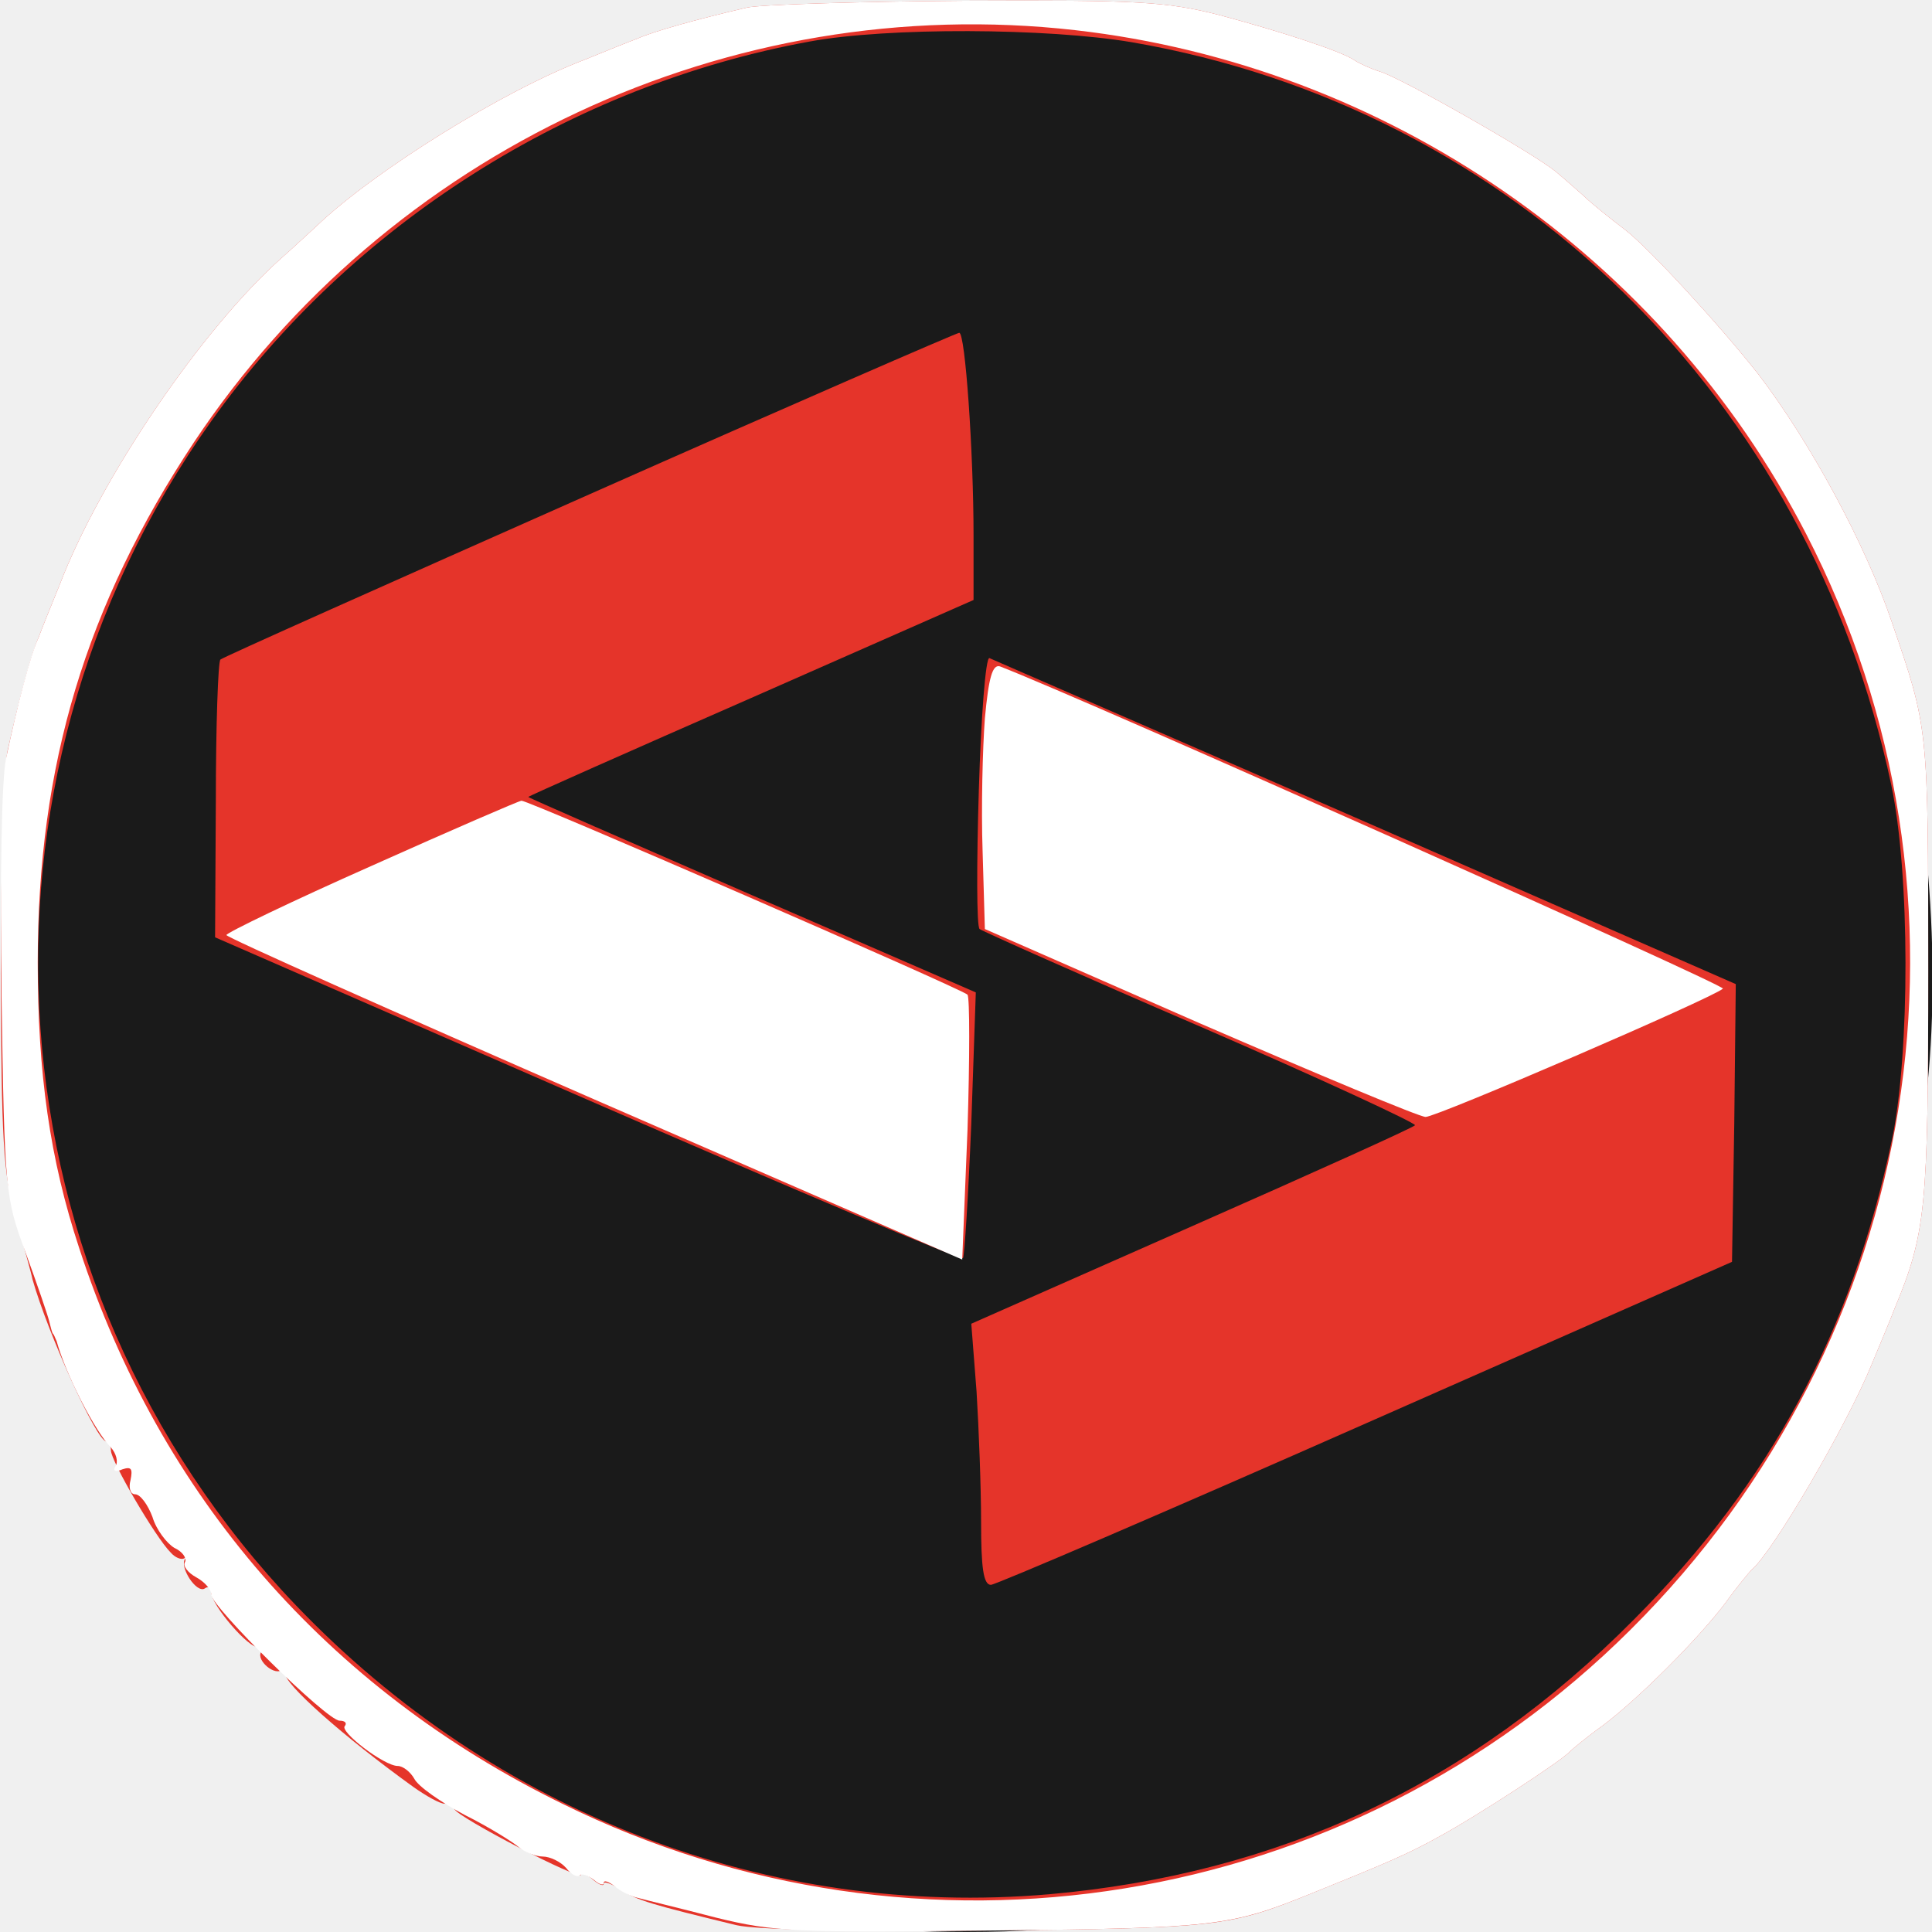
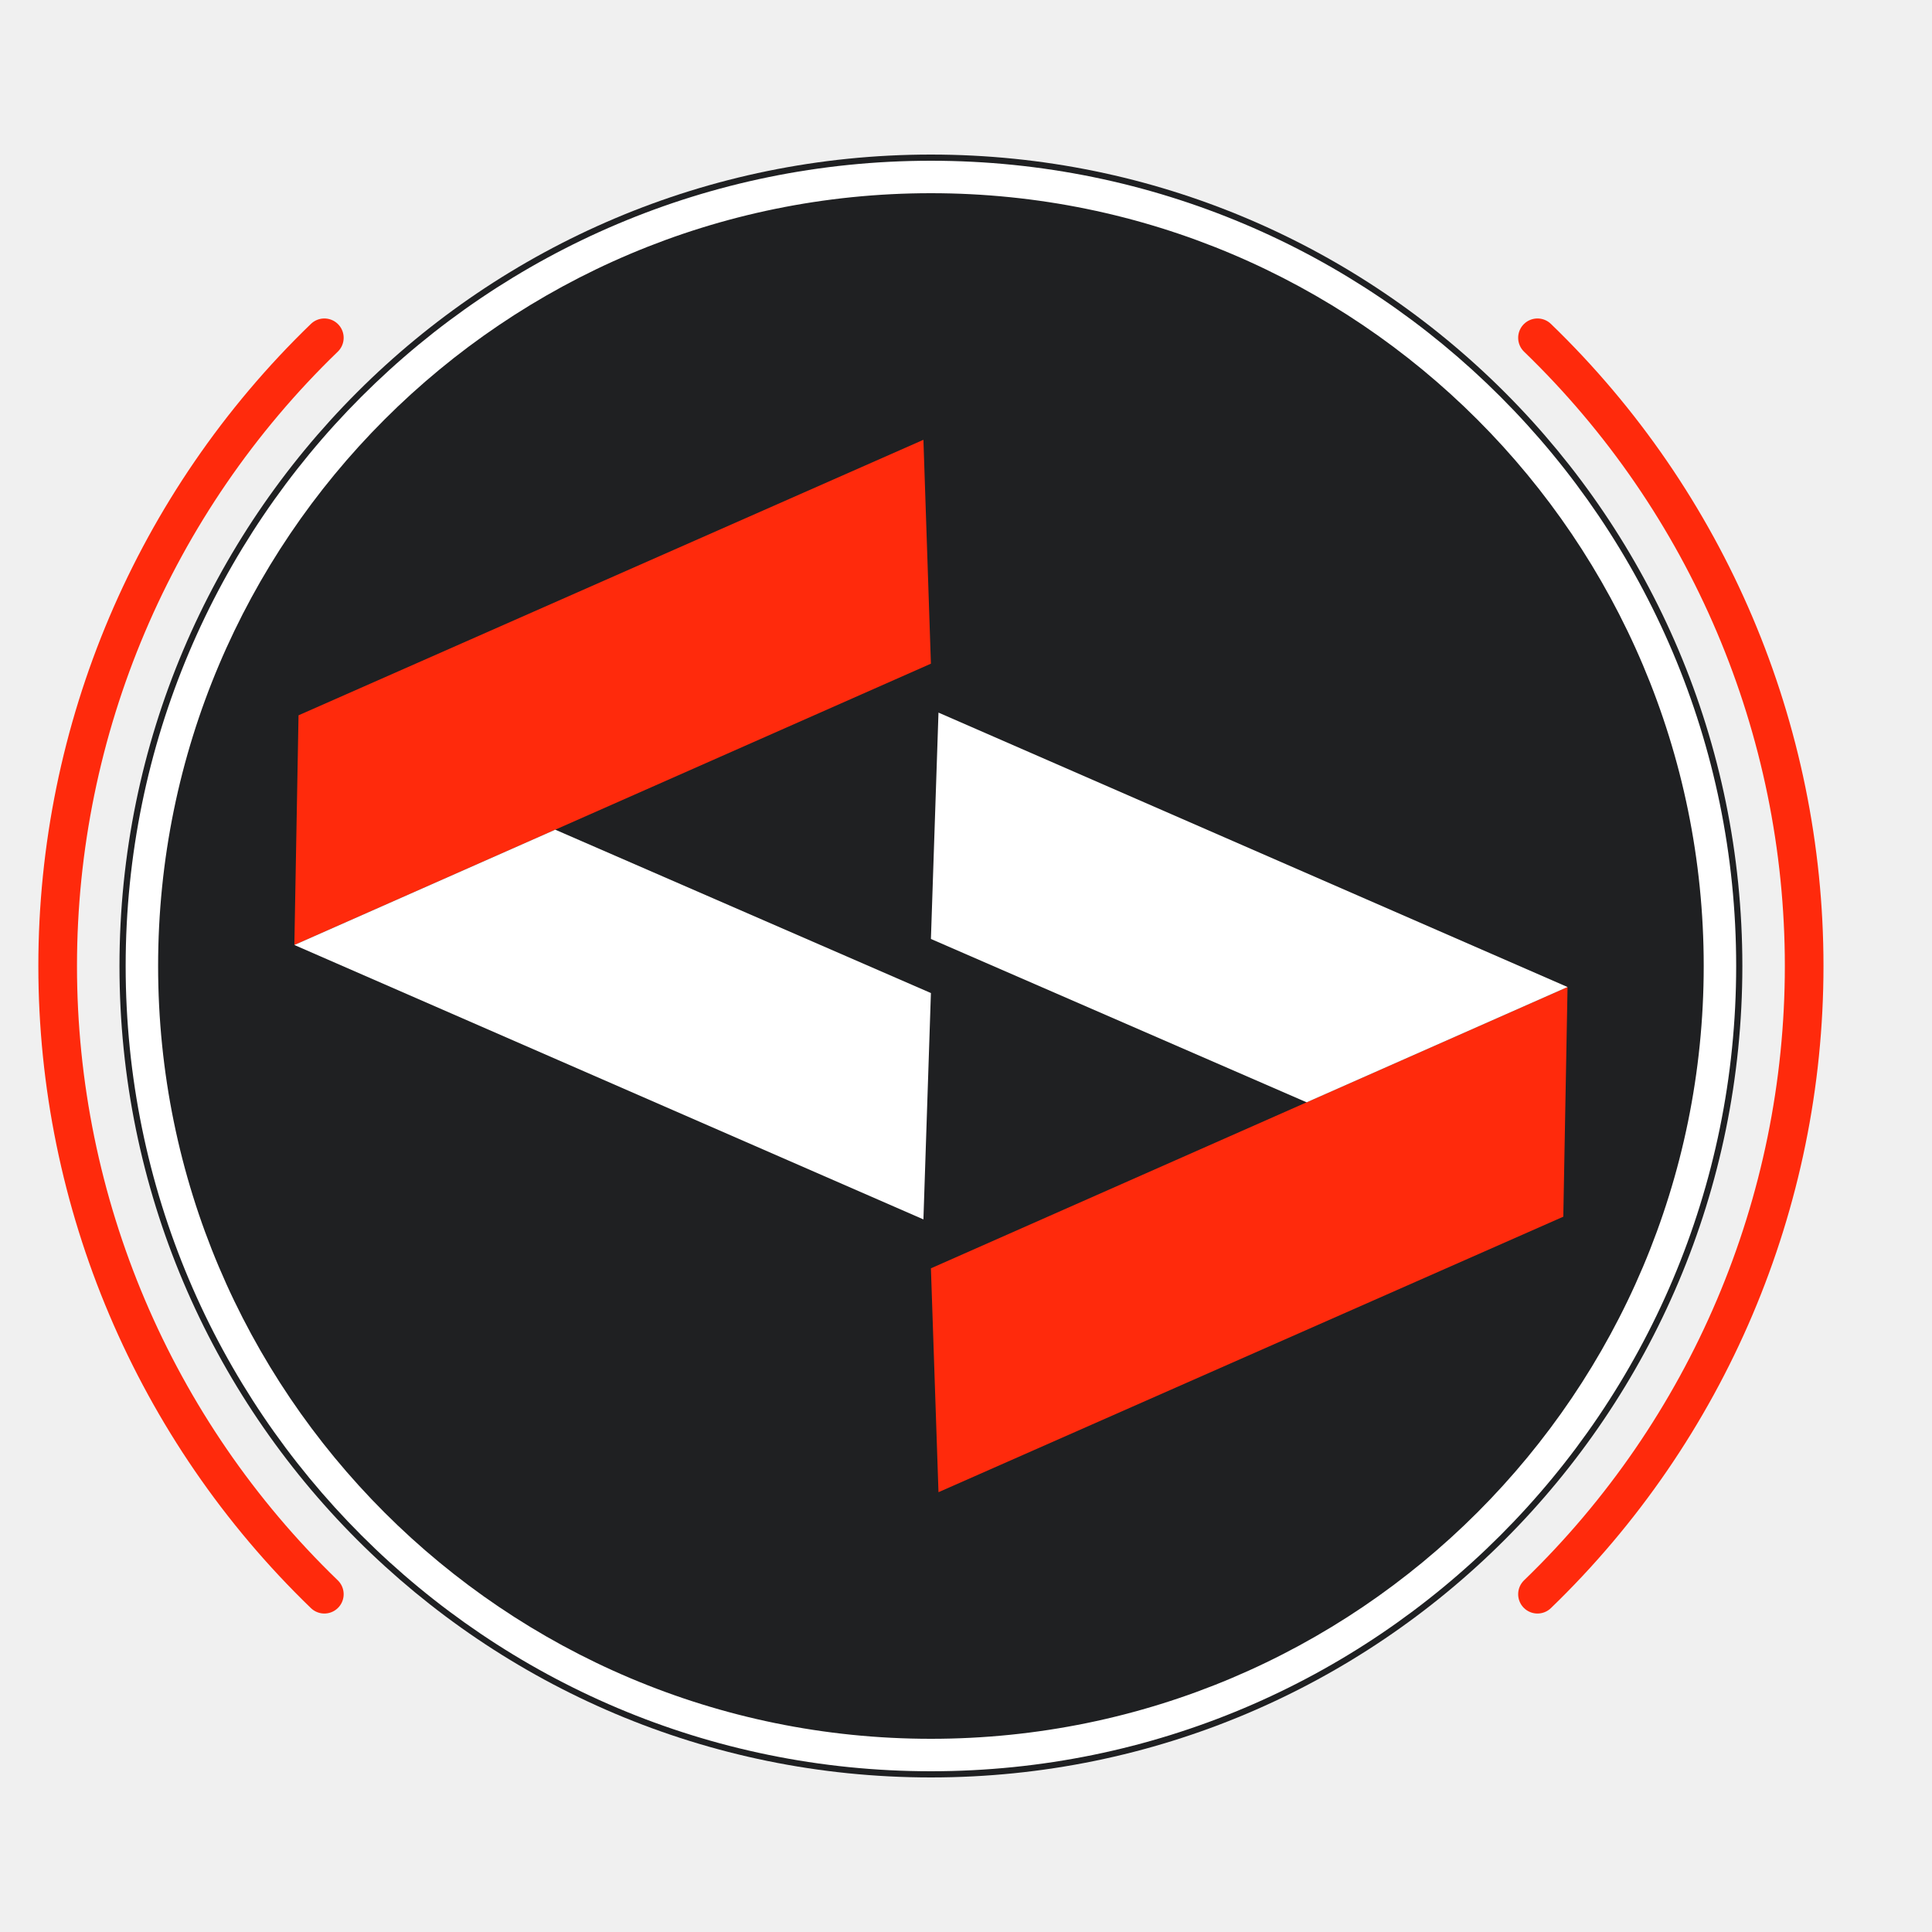
- <svg xmlns="http://www.w3.org/2000/svg" viewBox="0 0 256 256">
-   <g transform="translate(0,256) scale(0.1,-0.1)" fill="#1a1a1a">
-     <path d="M1100 2546 c-395 -62 -725 -285 -923 -623 -364 -620 -140 -1424 493 -1771 191 -105 381 -152 611 -152 271 0 495 67 722 217 93 61 279 247 340 340 102 155 172 327 202 500 29 165 17 408 -28 568 -129 456 -502 804 -972 906 -117 26 -331 33 -445 15z" />
+ <svg xmlns="http://www.w3.org/2000/svg" id="Layer_2" version="1.1" viewBox="0 0 250 250">
+   <circle fill="#1f2022" cx="120.46" cy="125" r="105" />
+   <g>
+     <polyline fill="#ff2a0c" points="38.63 92.56 38.09 122.28 120.46 85.88 119.49 56.91" />
+     <polyline fill="#fff" points="119.49 157.79 120.46 128.5 71.85 107.36 38.09 122.28" />
+     <polyline fill="#ff2a0c" points="202.29 157.44 202.84 127.72 120.46 164.12 121.44 193.09" />
+     <polyline fill="#fff" points="121.44 92.21 120.46 121.5 169.08 142.64 202.84 127.72" />
  </g>
-   <g transform="translate(0,256) scale(0.1,-0.1)" fill="#e5342a">
-     <path d="M990 2550 c-69 -16 -125 -32 -145 -41 -11 -4 -43 -17 -70 -28 -108 -41 -280 -148 -356 -221 -9 -8 -29 -27 -45 -41 -107 -95 -241 -293 -295 -434 -11 -27 -24 -59 -28 -70 -9 -20 -25 -78 -41 -150 -5 -22 -9 -155 -9 -295 1 -221 3 -264 20 -325 11 -38 21 -74 22 -80 20 -71 85 -215 98 -215 3 0 6 -6 6 -12 0 -14 59 -115 79 -135 6 -7 14 -10 18 -8 3 3 4 2 1 -1 -7 -11 15 -45 26 -39 5 4 9 1 9 -5 0 -17 51 -76 62 -72 5 1 7 -2 4 -7 -7 -11 19 -33 28 -23 4 4 6 2 4 -5 -3 -13 77 -84 170 -151 17 -12 35 -22 41 -22 5 0 11 -3 13 -7 4 -11 168 -96 168 -87 0 3 7 1 15 -6 8 -7 15 -10 15 -6 0 4 10 0 23 -8 20 -14 42 -20 153 -47 25 -6 164 -9 335 -7 300 3 318 5 424 48 104 42 132 54 173 77 48 26 163 101 172 112 3 3 22 19 43 34 48 36 128 116 164 164 15 21 31 40 34 43 28 23 127 193 159 272 12 29 26 62 30 73 42 101 45 133 45 450 0 323 0 320 -48 460 -35 104 -109 240 -177 329 -52 66 -144 166 -176 191 -21 16 -46 36 -55 45 -9 8 -26 23 -38 33 -31 25 -203 123 -232 132 -13 4 -28 11 -34 15 -17 12 -97 38 -179 60 -71 18 -108 20 -335 19 -141 -1 -272 -5 -291 -9z m510 -46 c505 -87 897 -470 1006 -984 25 -118 25 -354 1 -470 -54 -256 -161 -454 -342 -636 -216 -218 -470 -337 -775 -364 -372 -32 -734 107 -998 383 -409 428 -456 1086 -112 1569 186 261 476 445 793 503 103 19 315 18 427 -1z" />
-     <path d="M781 1905 c-266 -118 -486 -216 -489 -219 -3 -3 -6 -87 -6 -187 l-1 -181 493 -215 c271 -118 495 -213 498 -210 2 2 7 82 11 178 l6 174 -297 129 c-163 71 -296 129 -296 130 0 1 133 60 295 131 l295 130 0 86 c0 109 -11 269 -19 268 -3 0 -224 -96 -490 -214z" />
-     <path d="M1297 1513 c-3 -98 -3 -181 1 -184 4 -3 136 -62 294 -130 157 -68 284 -127 283 -130 -2 -3 -135 -63 -296 -134 l-292 -129 7 -90 c3 -49 6 -127 6 -173 0 -60 3 -83 13 -83 6 0 230 96 497 214 l485 214 3 184 2 184 -491 215 c-270 118 -494 215 -498 217 -5 1 -11 -77 -14 -175z" />
+   <g fill="none" stroke="#ff2a0c" stroke-linecap="round" stroke-miterlimit="10" stroke-width="5">
+     <animateTransform attributeName="transform" type="rotate" from="0 120.46 125" to="360 120.46 125" dur="10s" repeatCount="indefinite" />
+     <path d="M198.95,43.71 A113,113 0 0 1 198.95,206.29" />
+     <path d="M41.97,43.71 A113,113 0 0 0 41.97,206.29" />
  </g>
-   <g transform="translate(0,256) scale(0.1,-0.1)" fill="#ffffff">
-     <path d="M990 2550 c-69 -16 -125 -32 -145 -41 -11 -4 -43 -17 -70 -28 -108 -41 -280 -148 -356 -221 -9 -8 -29 -27 -45 -41 -107 -95 -241 -293 -295 -434 -11 -27 -24 -59 -28 -70 -11 -23 -28 -89 -43 -160 -6 -29 -8 -158 -6 -315 4 -259 5 -267 32 -340 15 -41 29 -82 31 -90 2 -8 4 -16 5 -17 2 -2 3 -6 5 -10 12 -44 51 -120 72 -141 7 -8 10 -19 6 -25 -4 -6 0 -8 9 -4 12 4 14 1 11 -14 -3 -11 0 -19 6 -19 7 0 17 -14 23 -30 5 -17 19 -35 29 -41 11 -5 17 -14 14 -19 -3 -5 4 -14 15 -20 11 -6 20 -16 20 -23 0 -16 153 -167 170 -167 7 0 10 -3 7 -7 -8 -7 52 -53 70 -53 7 0 17 -8 22 -17 5 -10 35 -31 67 -48 32 -16 64 -36 72 -43 7 -6 22 -12 31 -12 10 0 24 -7 31 -15 7 -9 15 -13 18 -10 3 3 11 0 19 -6 7 -6 13 -8 13 -4 0 4 6 2 14 -4 8 -7 22 -14 32 -16 11 -3 57 -14 103 -26 77 -19 107 -20 370 -17 291 3 312 6 416 48 104 42 132 54 173 77 48 26 163 101 172 112 3 3 22 19 43 34 48 36 128 116 164 164 15 21 31 40 34 43 28 23 127 193 159 272 12 29 26 62 30 73 42 101 45 133 45 450 0 323 0 320 -48 460 -35 104 -109 240 -177 329 -52 66 -144 166 -176 191 -21 16 -46 36 -55 45 -9 8 -26 23 -38 33 -31 25 -203 123 -232 132 -13 4 -28 11 -34 15 -17 12 -97 38 -179 60 -71 18 -108 20 -335 19 -141 -1 -272 -5 -291 -9z m435 -30 c412 -47 778 -299 968 -667 249 -482 155 -1068 -233 -1453 -374 -372 -941 -464 -1415 -230 -312 153 -533 408 -640 736 -39 118 -55 232 -55 379 0 262 64 473 207 689 257 386 710 598 1168 546z" />
-     <path d="M1305 1608 c-3 -40 -5 -119 -3 -176 l3 -103 285 -125 c157 -68 291 -124 299 -124 15 0 379 157 394 170 5 4 -844 383 -958 427 -10 3 -15 -15 -20 -69z" />
-     <path d="M493 1413 c-106 -47 -193 -89 -193 -92 0 -3 220 -101 488 -218 l487 -212 7 172 c3 95 3 175 0 179 -8 8 -583 258 -591 257 -3 0 -93 -39 -198 -86z" />
-   </g>
+   <path fill="#fff" d="M120.46,20.8c-57.55,0-104.2,46.65-104.2,104.2s46.65,104.2,104.2,104.2,104.2-46.65,104.2-104.2S178.01,20.8,120.46,20.8ZM120.46,225c-55.23,0-100-44.77-100-100S65.24,25,120.46,25s100,44.77,100,100-44.77,100-100,100Z" />
</svg>
